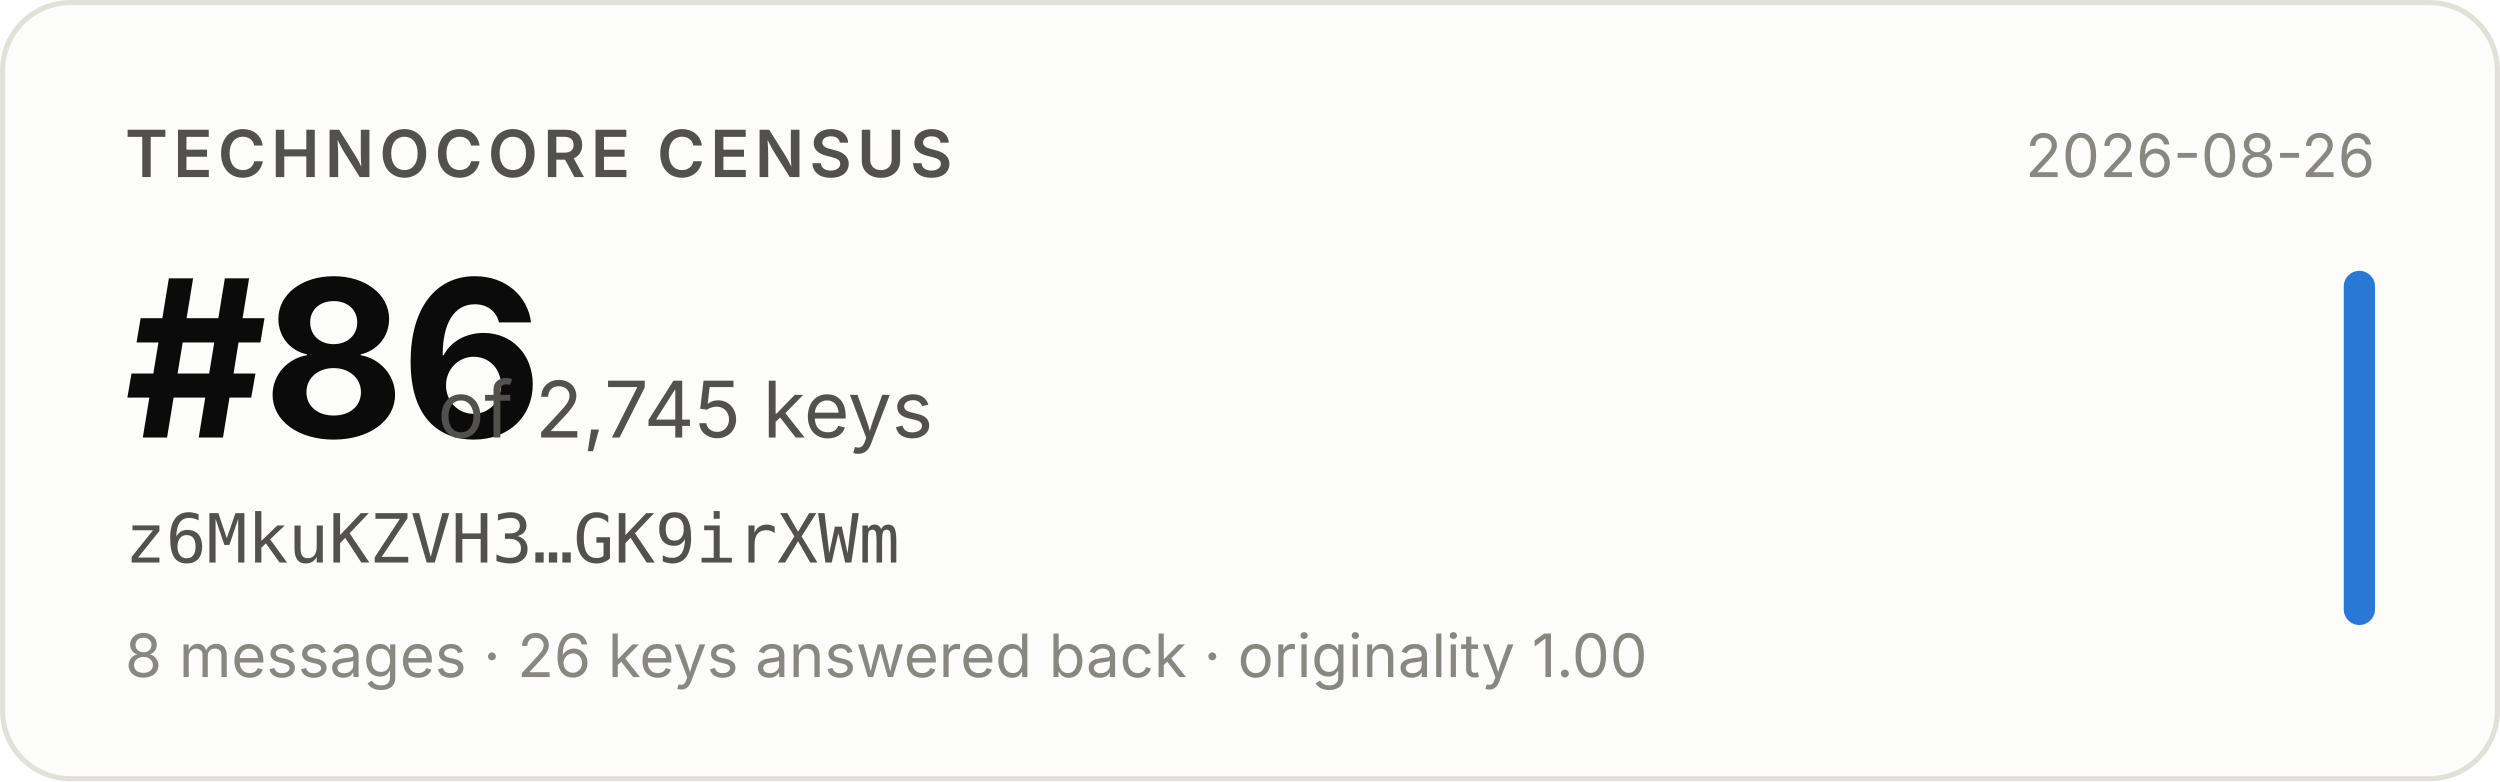
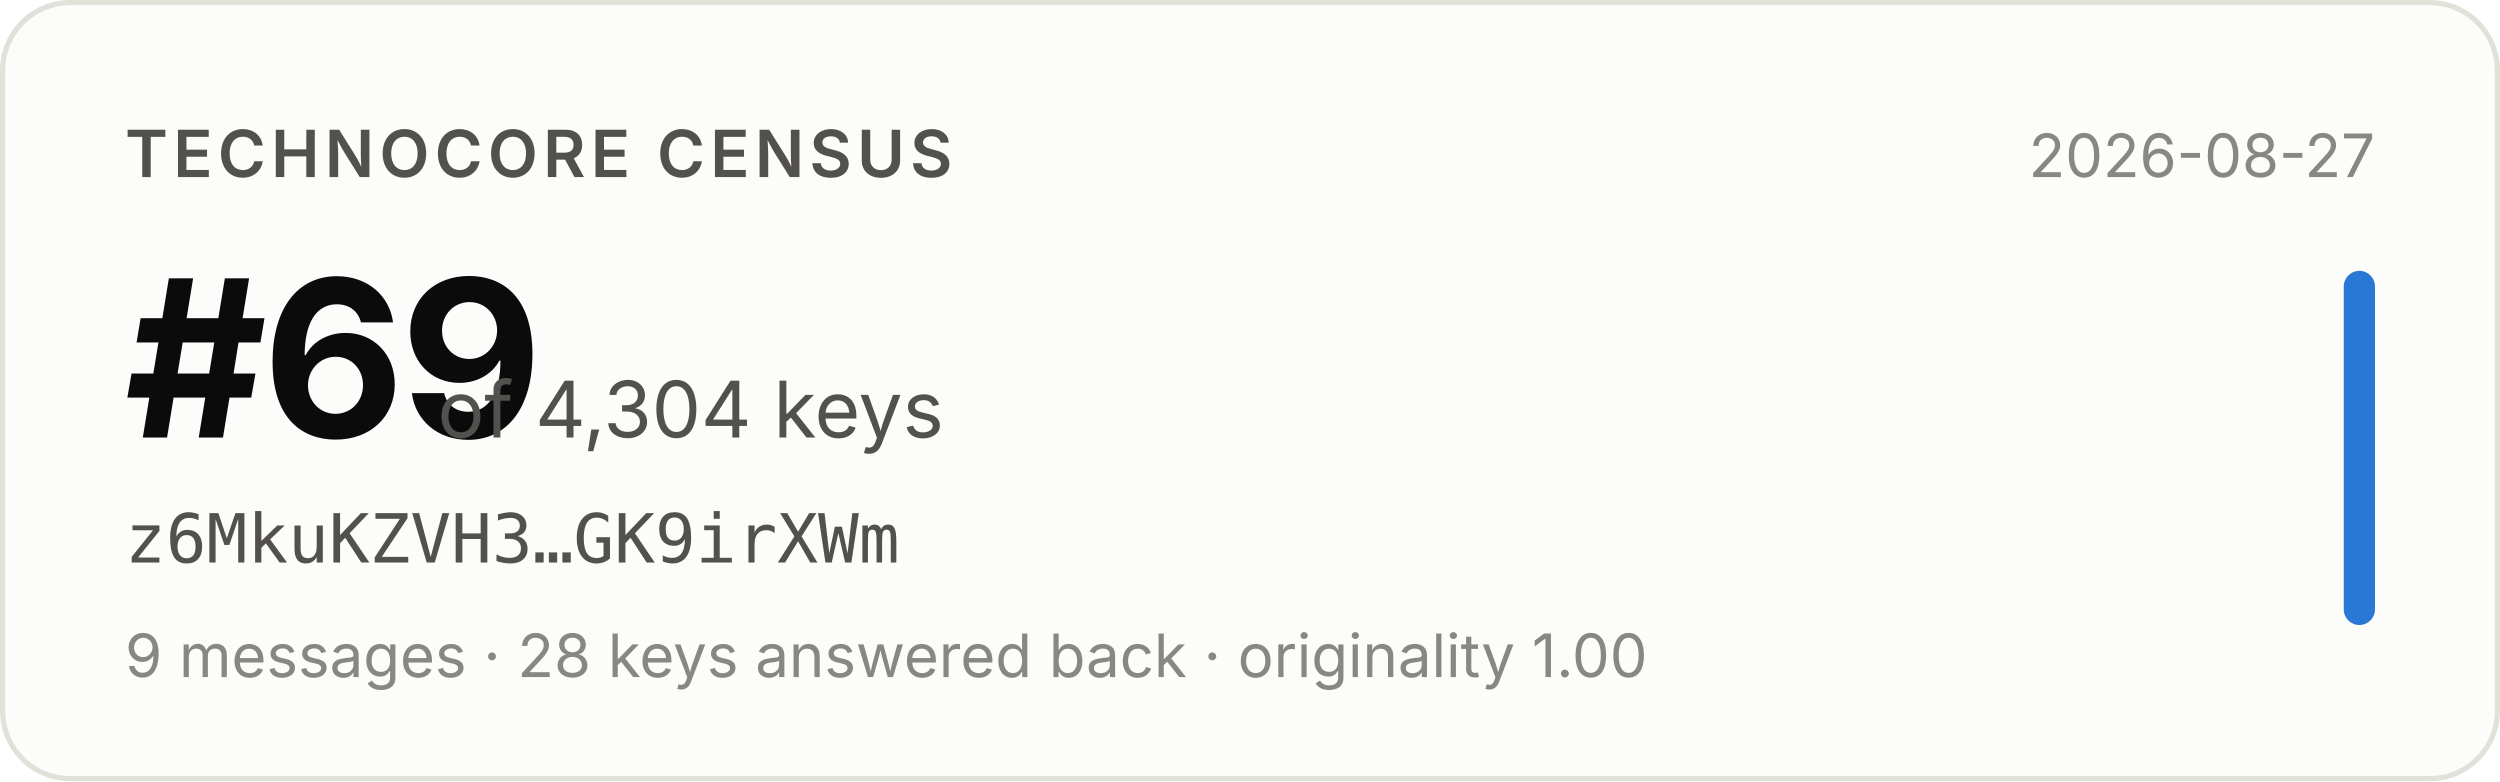
- <svg xmlns="http://www.w3.org/2000/svg" width="480" height="150" viewBox="0 0 480 150" role="img" aria-label="Technocore Census rank #86 of 2,745 keys for z6MkuKZVH3…GK9irXWm, snapshot 2026-08-26">
+ <svg xmlns="http://www.w3.org/2000/svg" width="480" height="150" viewBox="0 0 480 150" role="img" aria-label="Technocore Census rank #69 of 4,304 keys for z6MkuKZVH3…GK9irXWm, snapshot 2026-08-27">
  <rect x="0.5" y="0.5" width="479" height="149" rx="13" fill="#fcfcfb" stroke="#e1e0d9" />
  <g font-family="system-ui, -apple-system, 'Segoe UI', sans-serif">
    <text x="24" y="34" font-size="12.5" font-weight="600" fill="#52514e" letter-spacing="0.08em">TECHNOCORE CENSUS</text>
-     <text x="24" y="84" font-size="42" font-weight="650" fill="#0b0b0b" letter-spacing="-0.02em">#86</text>
-     <text x="84" y="84" font-size="15" fill="#52514e">of 2,745 keys</text>
+     <text x="24" y="84" font-size="42" font-weight="650" fill="#0b0b0b" letter-spacing="-0.02em">#69</text>
+     <text x="84" y="84" font-size="15" fill="#52514e">of 4,304 keys</text>
    <text x="24" y="108" font-size="13" fill="#52514e" font-family="ui-monospace, SFMono-Regular, Menlo, monospace">z6MkuKZVH3…GK9irXWm</text>
-     <text x="24" y="130" font-size="11.5" fill="#898781">8 messages · 26 keys answered back · originality 1.00</text>
-     <text x="456" y="34" font-size="11.5" fill="#898781" text-anchor="end">2026-08-26</text>
+     <text x="24" y="130" font-size="11.5" fill="#898781">9 messages · 28 keys answered back · originality 1.00</text>
+     <text x="456" y="34" font-size="11.5" fill="#898781" text-anchor="end">2026-08-27</text>
    <rect x="450" y="52" width="6" height="68" rx="3" fill="#2a78d6" />
  </g>
</svg>
